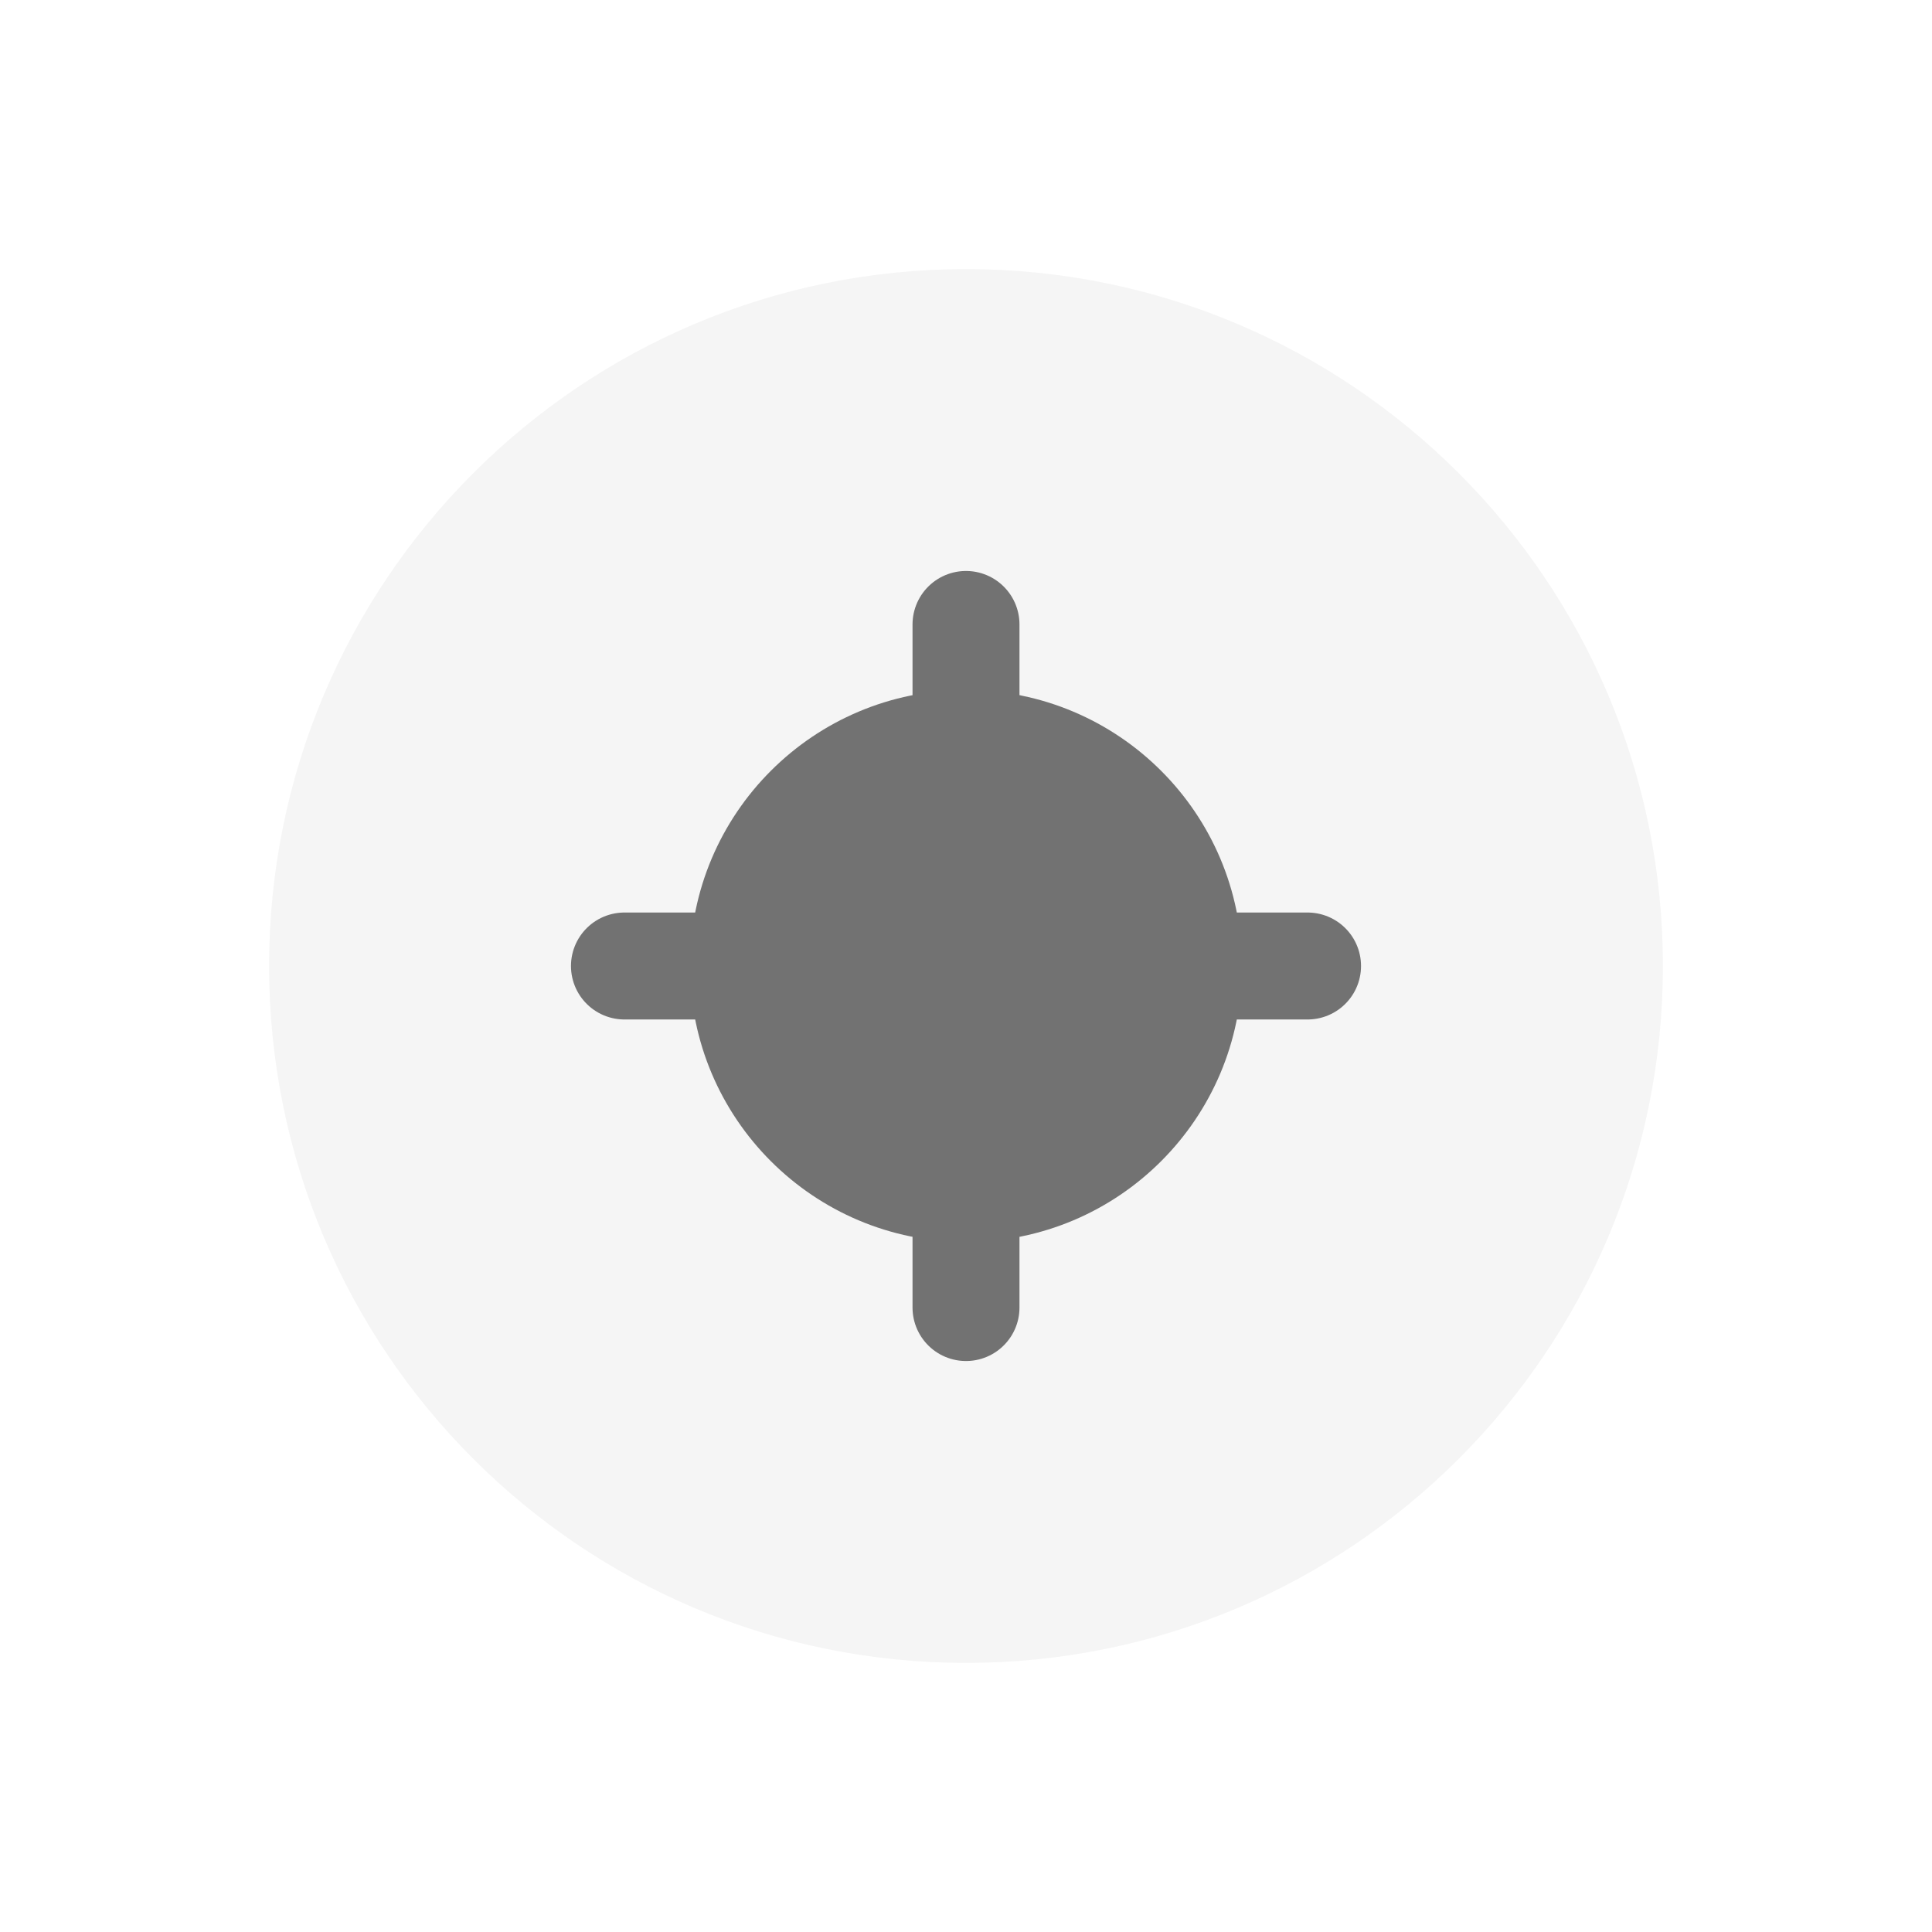
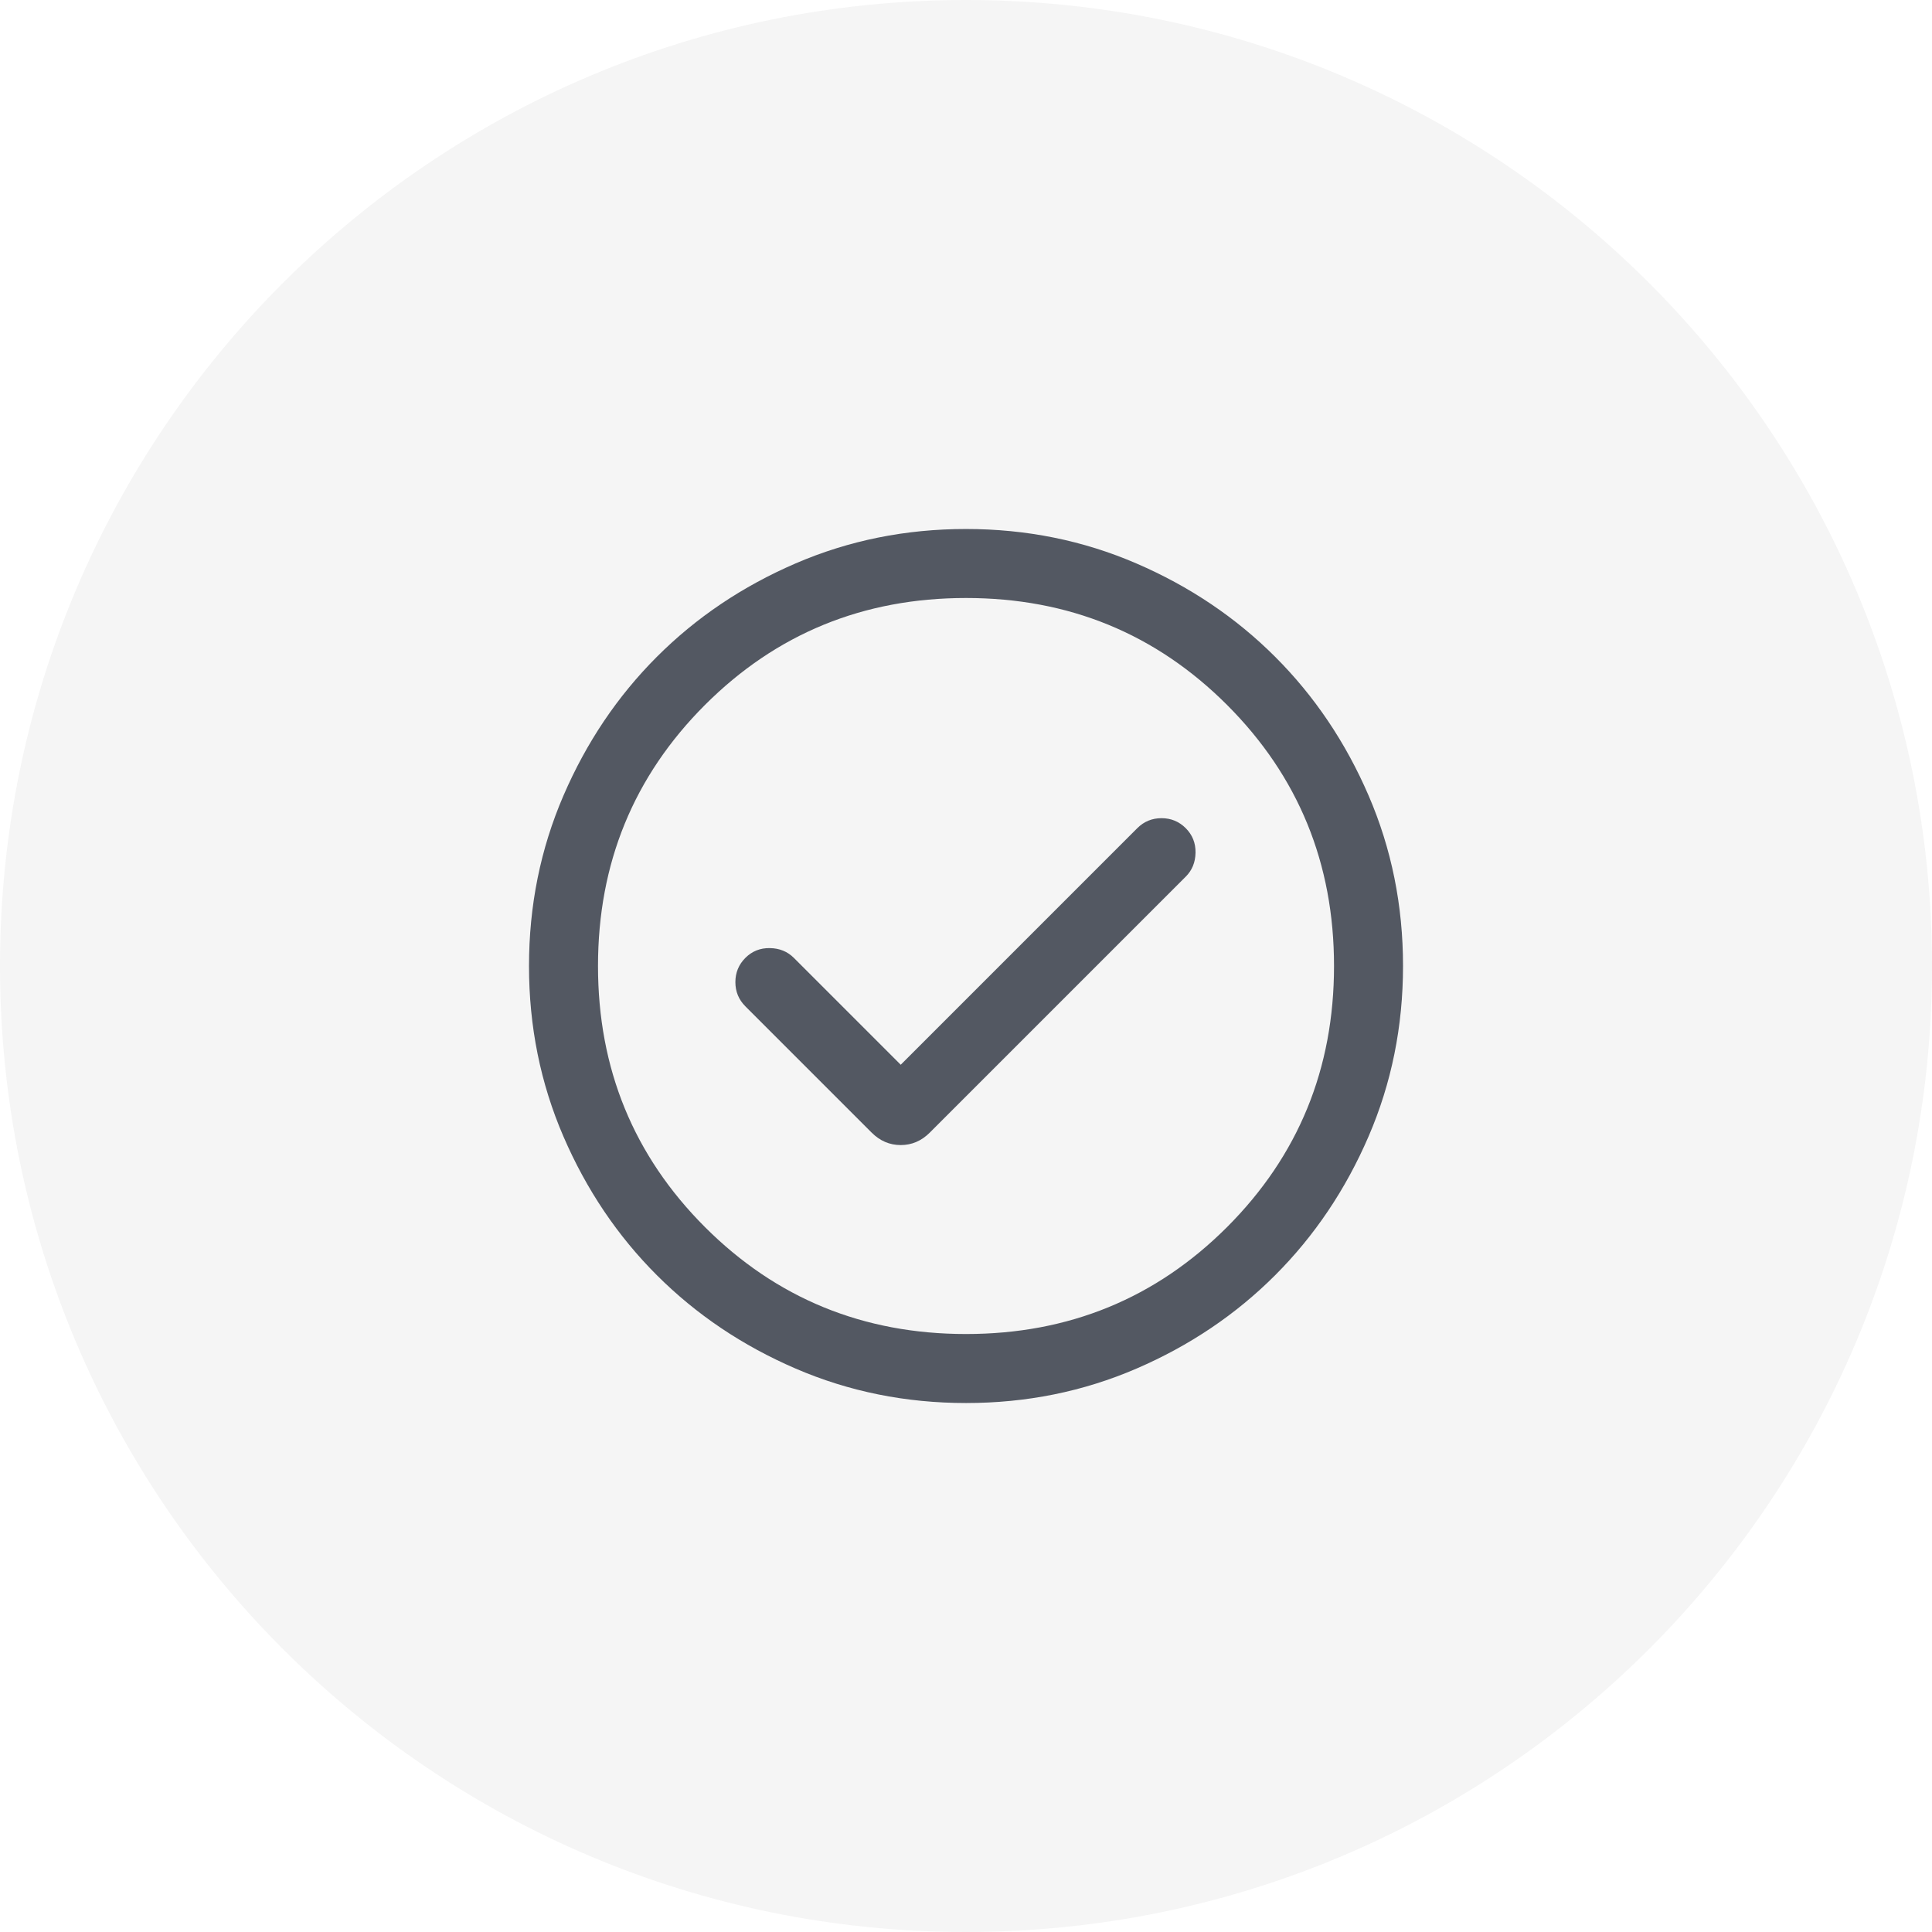
- <svg xmlns="http://www.w3.org/2000/svg" width="56" height="56" viewBox="0 0 56 56" role="img">
-   <circle cx="28.0" cy="28.0" r="20.2" fill="#F5F5F5" />
-   <circle cx="28.0" cy="28.0" r="8.0" fill="#727272" />
-   <path d="M28.0 18.1v19.8M18.1 28.0h19.8" stroke="#727272" stroke-width="3.1" stroke-linecap="round" />
+ <svg xmlns="http://www.w3.org/2000/svg" width="48" height="48" viewBox="0 0 48 48" role="img">
+   <circle cx="24.0" cy="24.0" r="24.0" fill="#F5F5F5" />
+   <g transform="translate(10.286 10.286) scale(0.857143)">
+     <path d="M14.108 18.862L11.01 15.764C10.826 15.58 10.594 15.485 10.314 15.481C10.035 15.476 9.798 15.571 9.605 15.764C9.412 15.957 9.315 16.192 9.315 16.467C9.315 16.742 9.412 16.976 9.605 17.169L13.264 20.828C13.505 21.069 13.786 21.19 14.108 21.19C14.429 21.19 14.71 21.069 14.951 20.828L22.369 13.41C22.554 13.226 22.648 12.994 22.653 12.714C22.657 12.435 22.562 12.198 22.369 12.005C22.176 11.812 21.942 11.715 21.667 11.715C21.392 11.715 21.157 11.812 20.964 12.005L14.108 18.862ZM16.002 28.667C14.25 28.667 12.604 28.334 11.062 27.669C9.52 27.004 8.18 26.102 7.039 24.962C5.899 23.823 4.996 22.482 4.331 20.941C3.666 19.4 3.333 17.754 3.333 16.002C3.333 14.25 3.666 12.604 4.331 11.062C4.996 9.52 5.898 8.18 7.038 7.039C8.177 5.899 9.518 4.996 11.059 4.331C12.6 3.666 14.246 3.333 15.998 3.333C17.75 3.333 19.396 3.666 20.938 4.331C22.48 4.996 23.82 5.898 24.961 7.038C26.101 8.177 27.004 9.518 27.669 11.059C28.334 12.6 28.667 14.246 28.667 15.998C28.667 17.75 28.334 19.396 27.669 20.938C27.004 22.48 26.102 23.82 24.962 24.961C23.823 26.101 22.482 27.004 20.941 27.669C19.4 28.334 17.754 28.667 16.002 28.667ZM16 26.667C18.978 26.667 21.5 25.633 23.567 23.567C25.633 21.5 26.667 18.978 26.667 16C26.667 13.022 25.633 10.5 23.567 8.433C21.5 6.367 18.978 5.333 16 5.333C13.022 5.333 10.5 6.367 8.433 8.433C6.367 10.5 5.333 13.022 5.333 16C5.333 18.978 6.367 21.5 8.433 23.567C10.5 25.633 13.022 26.667 16 26.667Z" fill="#535862" />
+   </g>
</svg>
